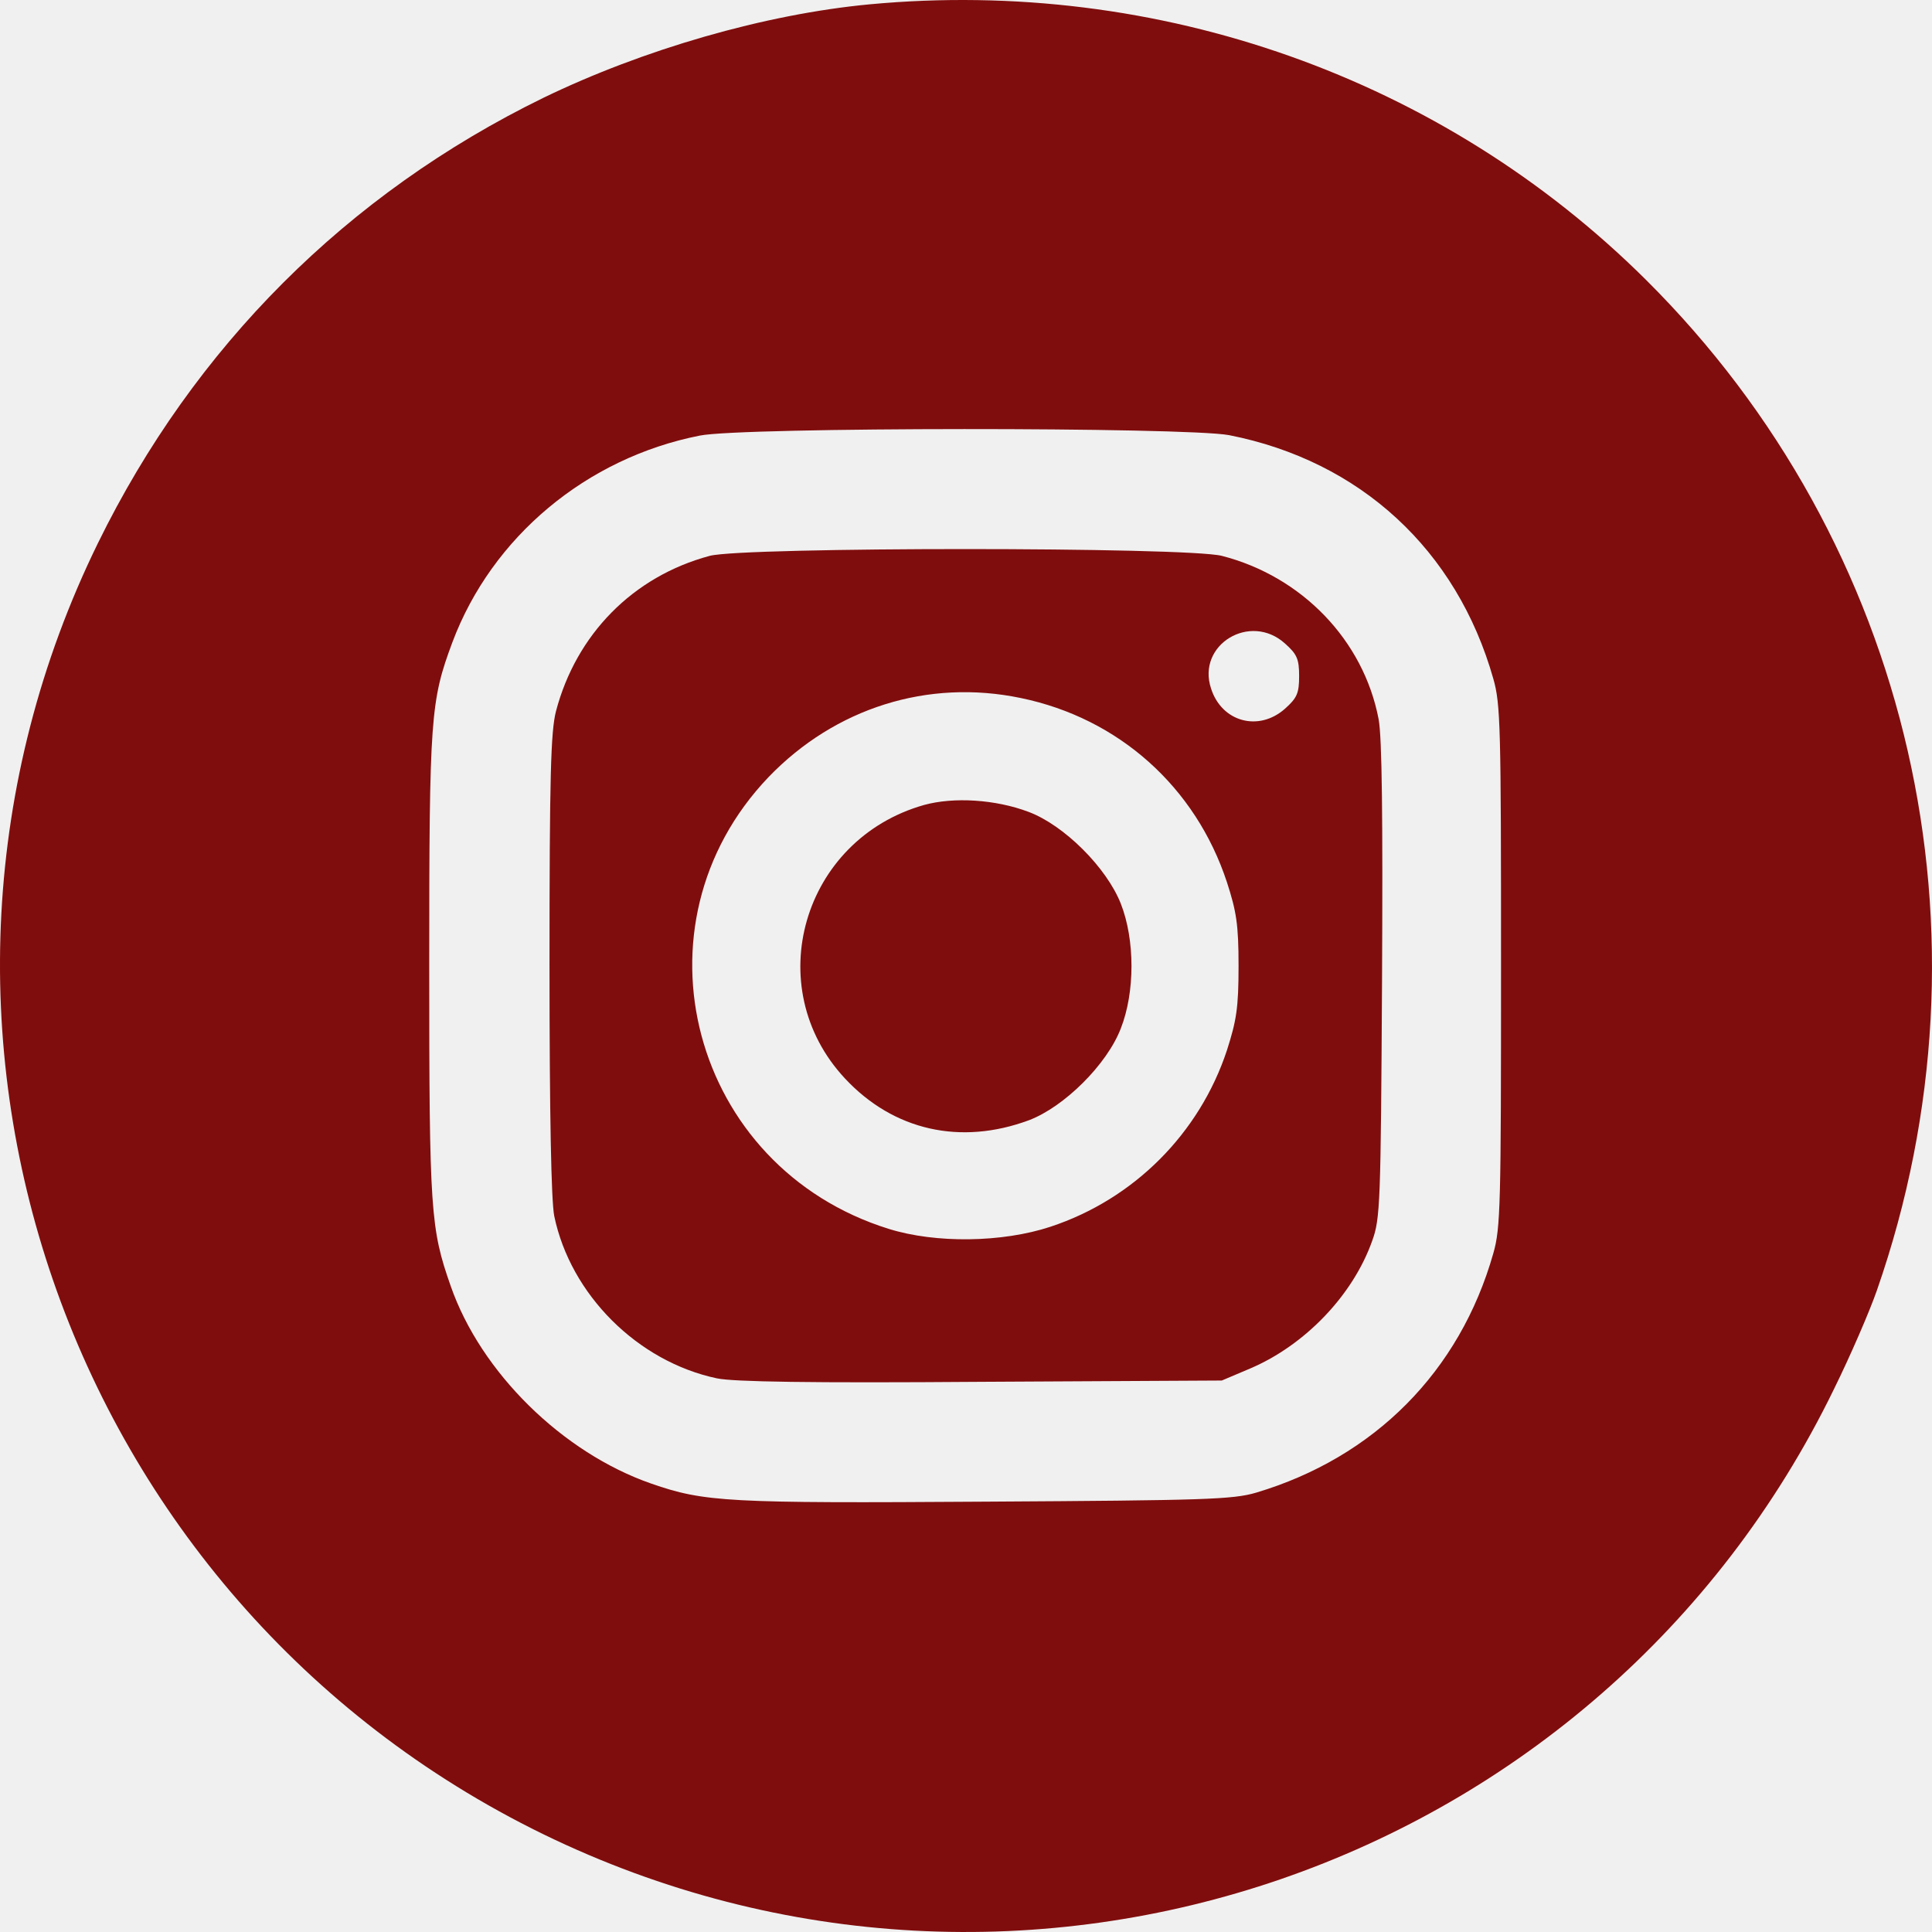
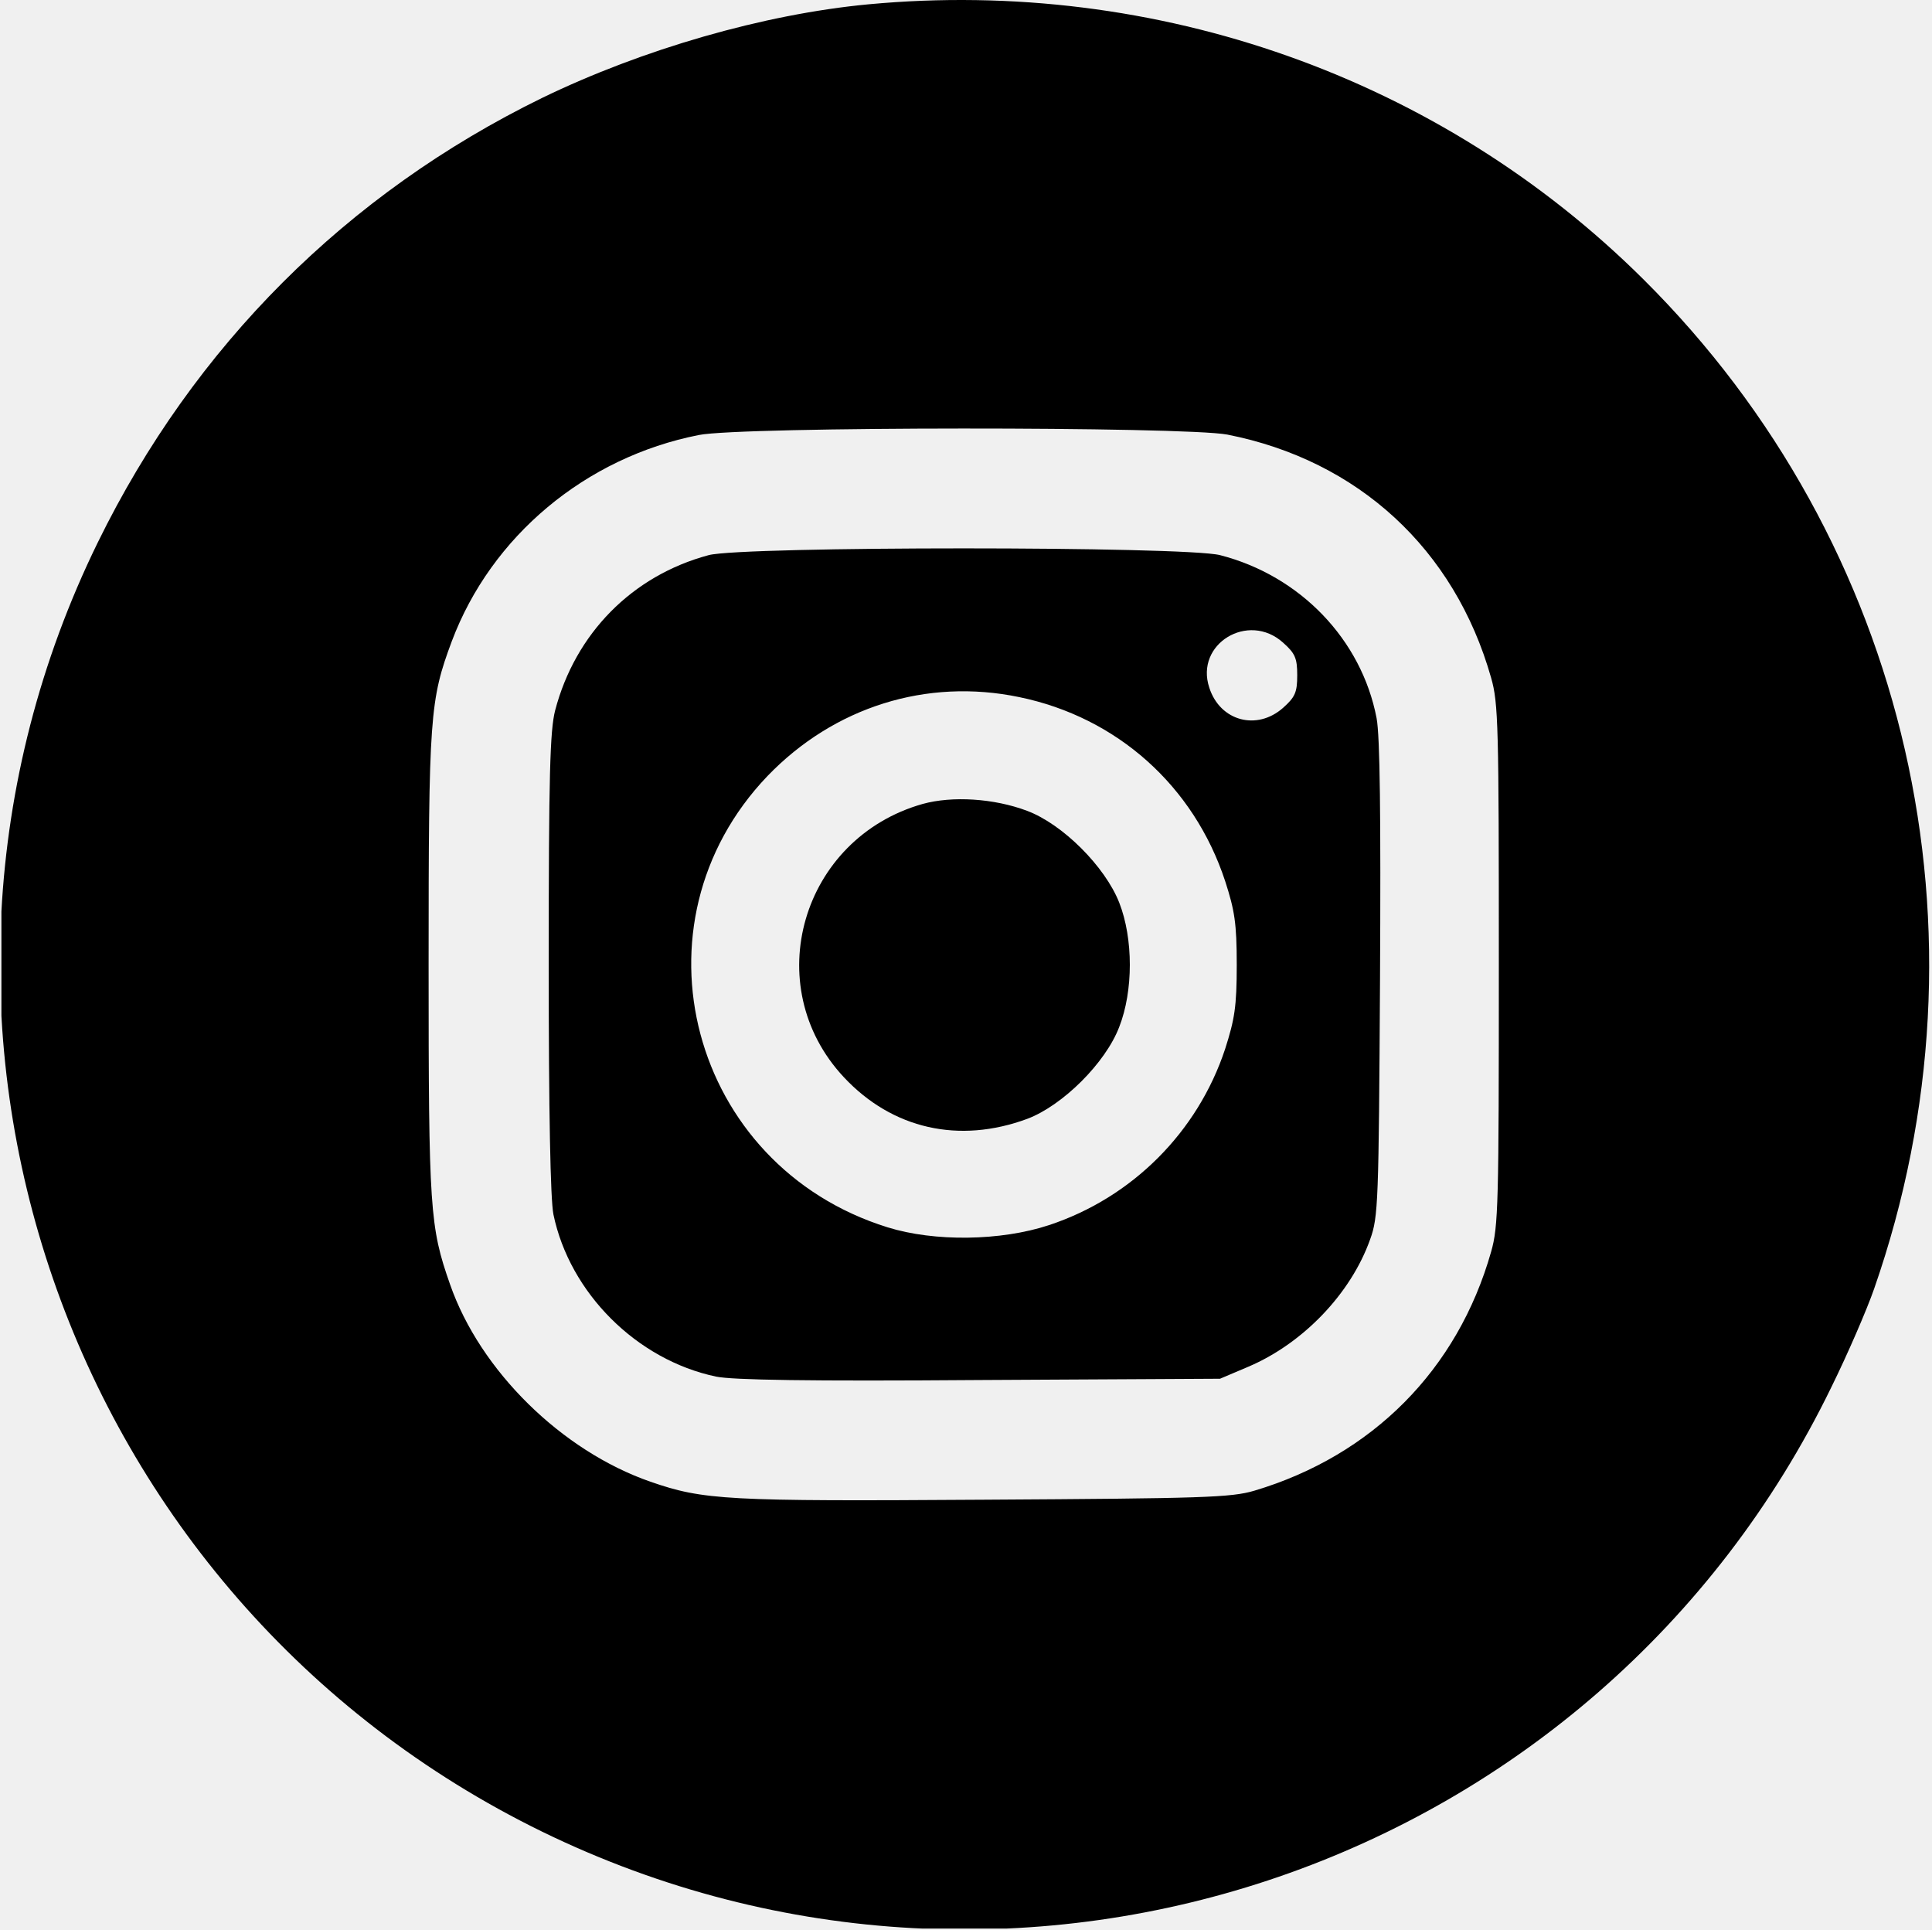
- <svg xmlns="http://www.w3.org/2000/svg" width="683" height="683" viewBox="0 0 683 683" fill="none">
-   <path d="M307.402 1.533C270.347 5.026 227.369 17.477 191.984 34.635C122.734 68.497 68.67 122.554 34.652 191.947C-48.115 360.95 22.503 565.637 191.984 648.393C361.466 730.996 565.876 660.692 648.339 491.081C654.11 479.389 660.944 463.597 663.525 456.157C707.415 330.277 675.827 192.25 581.822 98.866C509.99 27.499 409.607 -8.033 307.402 1.533ZM434.513 153.834C480.832 162.944 515.001 194.376 527.91 239.93C530.492 248.889 530.643 257.088 530.643 341.514C530.643 425.94 530.492 434.139 527.91 443.098C516.064 484.856 485.843 515.225 444.08 527.676C435.88 530.105 425.857 530.409 348.557 530.865C257.134 531.472 249.086 531.017 230.254 524.487C198.818 513.554 169.964 485.159 159.333 454.639C152.196 434.291 151.74 428.217 151.74 341.514C151.74 253.292 152.196 247.826 159.941 227.023C173.912 189.821 207.323 161.881 247.415 153.986C262.45 150.949 419.174 150.949 434.513 153.834Z" fill="#800D0D" />
-   <path d="M250.908 196.502C223.724 203.791 203.678 224.29 196.54 251.47C194.718 258.607 194.262 274.247 194.262 341.058C194.262 394.052 194.87 424.573 195.933 429.888C201.704 457.675 225.395 481.363 253.49 487.285C259.412 488.5 286.141 488.955 346.887 488.5L431.931 488.044L441.954 483.793C461.241 475.593 478.25 457.979 485.084 438.695C487.969 430.799 488.121 425.484 488.577 346.829C488.881 288.824 488.577 260.581 487.362 254.203C482.047 226.416 460.33 203.791 431.931 196.502C419.174 193.313 263.057 193.313 250.908 196.502ZM454.255 227.478C458.508 231.275 459.267 232.945 459.267 239.019C459.267 245.092 458.508 246.763 454.255 250.559C444.992 258.759 431.931 255.266 428.135 243.422C422.971 227.934 441.954 216.394 454.255 227.478ZM360.858 246.763C395.484 253.899 422.667 278.195 433.754 311.904C437.095 322.23 437.854 326.785 437.854 341.514C437.854 356.395 437.095 360.798 433.754 371.276C424.034 400.734 400.799 423.966 371.337 433.684C354.328 439.302 330.789 439.606 314.236 434.443C244.378 412.729 221.598 327.089 271.713 274.702C295.253 250.255 328.055 239.93 360.858 246.763Z" fill="#800D0D" />
-   <path d="M326.689 284.572C283.711 296.72 268.524 348.954 298.745 381.297C315.906 399.671 339.597 404.985 363.744 396.026C376.197 391.319 391.383 376.287 396.243 363.532C401.254 350.777 401.254 332.252 396.243 319.497C391.231 306.742 376.197 291.709 363.592 287.002C351.898 282.598 337.167 281.687 326.689 284.572Z" fill="#800D0D" />
+ <svg xmlns="http://www.w3.org/2000/svg" width="684" height="683" viewBox="0 0 684 683" fill="none">
+   <g clip-path="url(#clip0_4_8)">
+     <path d="M307.402 1.533C270.347 5.026 227.369 17.477 191.984 34.635C122.734 68.497 68.67 122.554 34.652 191.947C-48.115 360.95 22.503 565.637 191.984 648.393C361.466 730.996 565.876 660.692 648.339 491.081C654.11 479.389 660.944 463.597 663.526 456.157C707.414 330.277 675.827 192.25 581.822 98.866C509.99 27.499 409.607 -8.033 307.402 1.533ZM434.513 153.834C480.832 162.944 515.001 194.376 527.91 239.93C530.492 248.889 530.643 257.088 530.643 341.514C530.643 425.94 530.492 434.139 527.91 443.098C516.064 484.856 485.843 515.225 444.08 527.676C435.88 530.105 425.857 530.409 348.557 530.865C257.134 531.472 249.086 531.017 230.254 524.487C198.818 513.554 169.964 485.159 159.333 454.639C152.196 434.291 151.74 428.217 151.74 341.514C151.74 253.292 152.196 247.826 159.941 227.023C173.912 189.821 207.323 161.881 247.415 153.986C262.45 150.949 419.174 150.949 434.513 153.834Z" fill="black" />
+     <path d="M250.908 196.502C223.724 203.791 203.678 224.29 196.54 251.47C194.718 258.607 194.262 274.247 194.262 341.058C194.262 394.052 194.87 424.573 195.933 429.888C201.704 457.675 225.395 481.363 253.49 487.285C259.412 488.5 286.141 488.955 346.887 488.5L431.931 488.044L441.954 483.793C461.241 475.593 478.25 457.979 485.084 438.695C487.969 430.799 488.121 425.484 488.577 346.829C488.881 288.824 488.577 260.581 487.362 254.203C482.047 226.416 460.33 203.791 431.931 196.502C419.174 193.313 263.057 193.313 250.908 196.502ZM454.255 227.478C458.508 231.275 459.267 232.945 459.267 239.019C459.267 245.092 458.508 246.763 454.255 250.559C444.992 258.758 431.931 255.266 428.135 243.422C422.971 227.934 441.954 216.394 454.255 227.478ZM360.858 246.763C395.484 253.899 422.667 278.195 433.754 311.904C437.095 322.23 437.854 326.785 437.854 341.514C437.854 356.395 437.095 360.798 433.754 371.276C424.034 400.734 400.799 423.966 371.337 433.684C354.328 439.302 330.789 439.606 314.236 434.443C244.378 412.729 221.598 327.089 271.713 274.702C295.253 250.255 328.055 239.93 360.858 246.763Z" fill="black" />
+     <path d="M326.689 284.572C283.711 296.72 268.524 348.954 298.745 381.297C315.906 399.671 339.597 404.985 363.744 396.026C376.197 391.319 391.383 376.287 396.243 363.532C401.254 350.777 401.254 332.252 396.243 319.497C391.231 306.742 376.197 291.709 363.592 287.002C351.898 282.598 337.167 281.687 326.689 284.572Z" fill="black" />
+   </g>
+   <defs>
+     <clipPath id="clip0_4_8">
+       <rect width="682.667" height="682.667" fill="white" transform="translate(0.5)" />
+     </clipPath>
+   </defs>
</svg>
